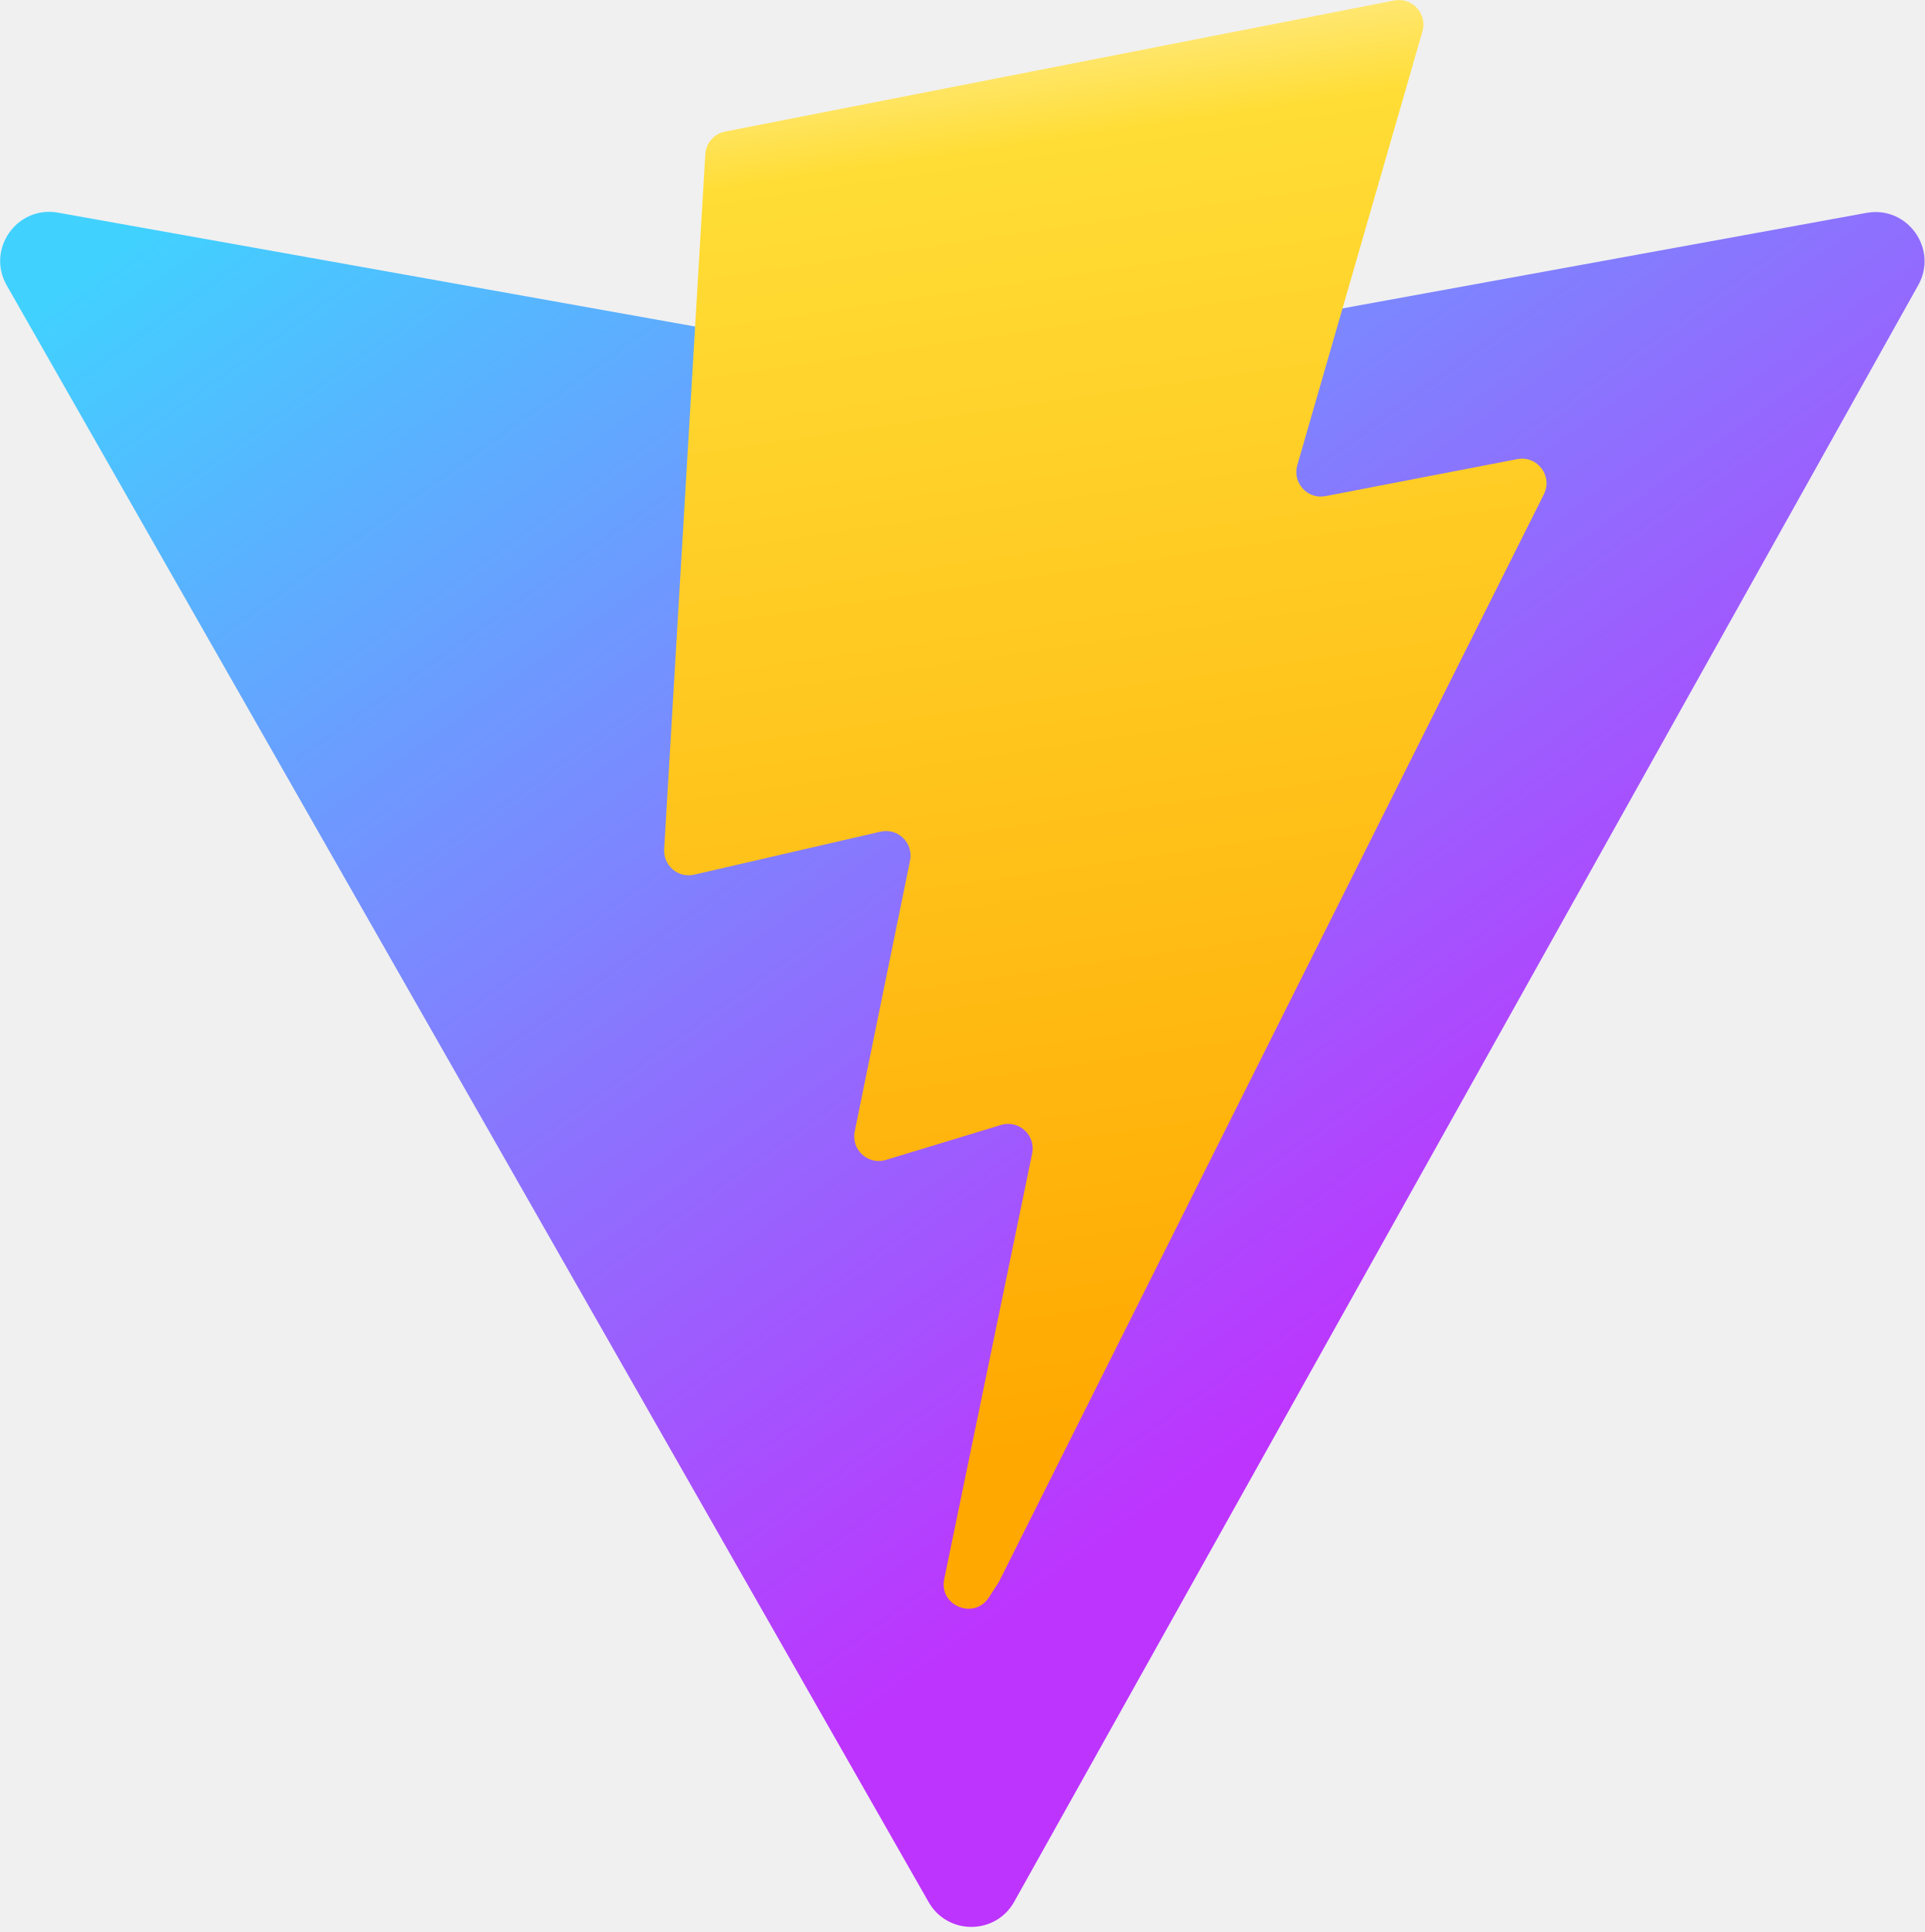
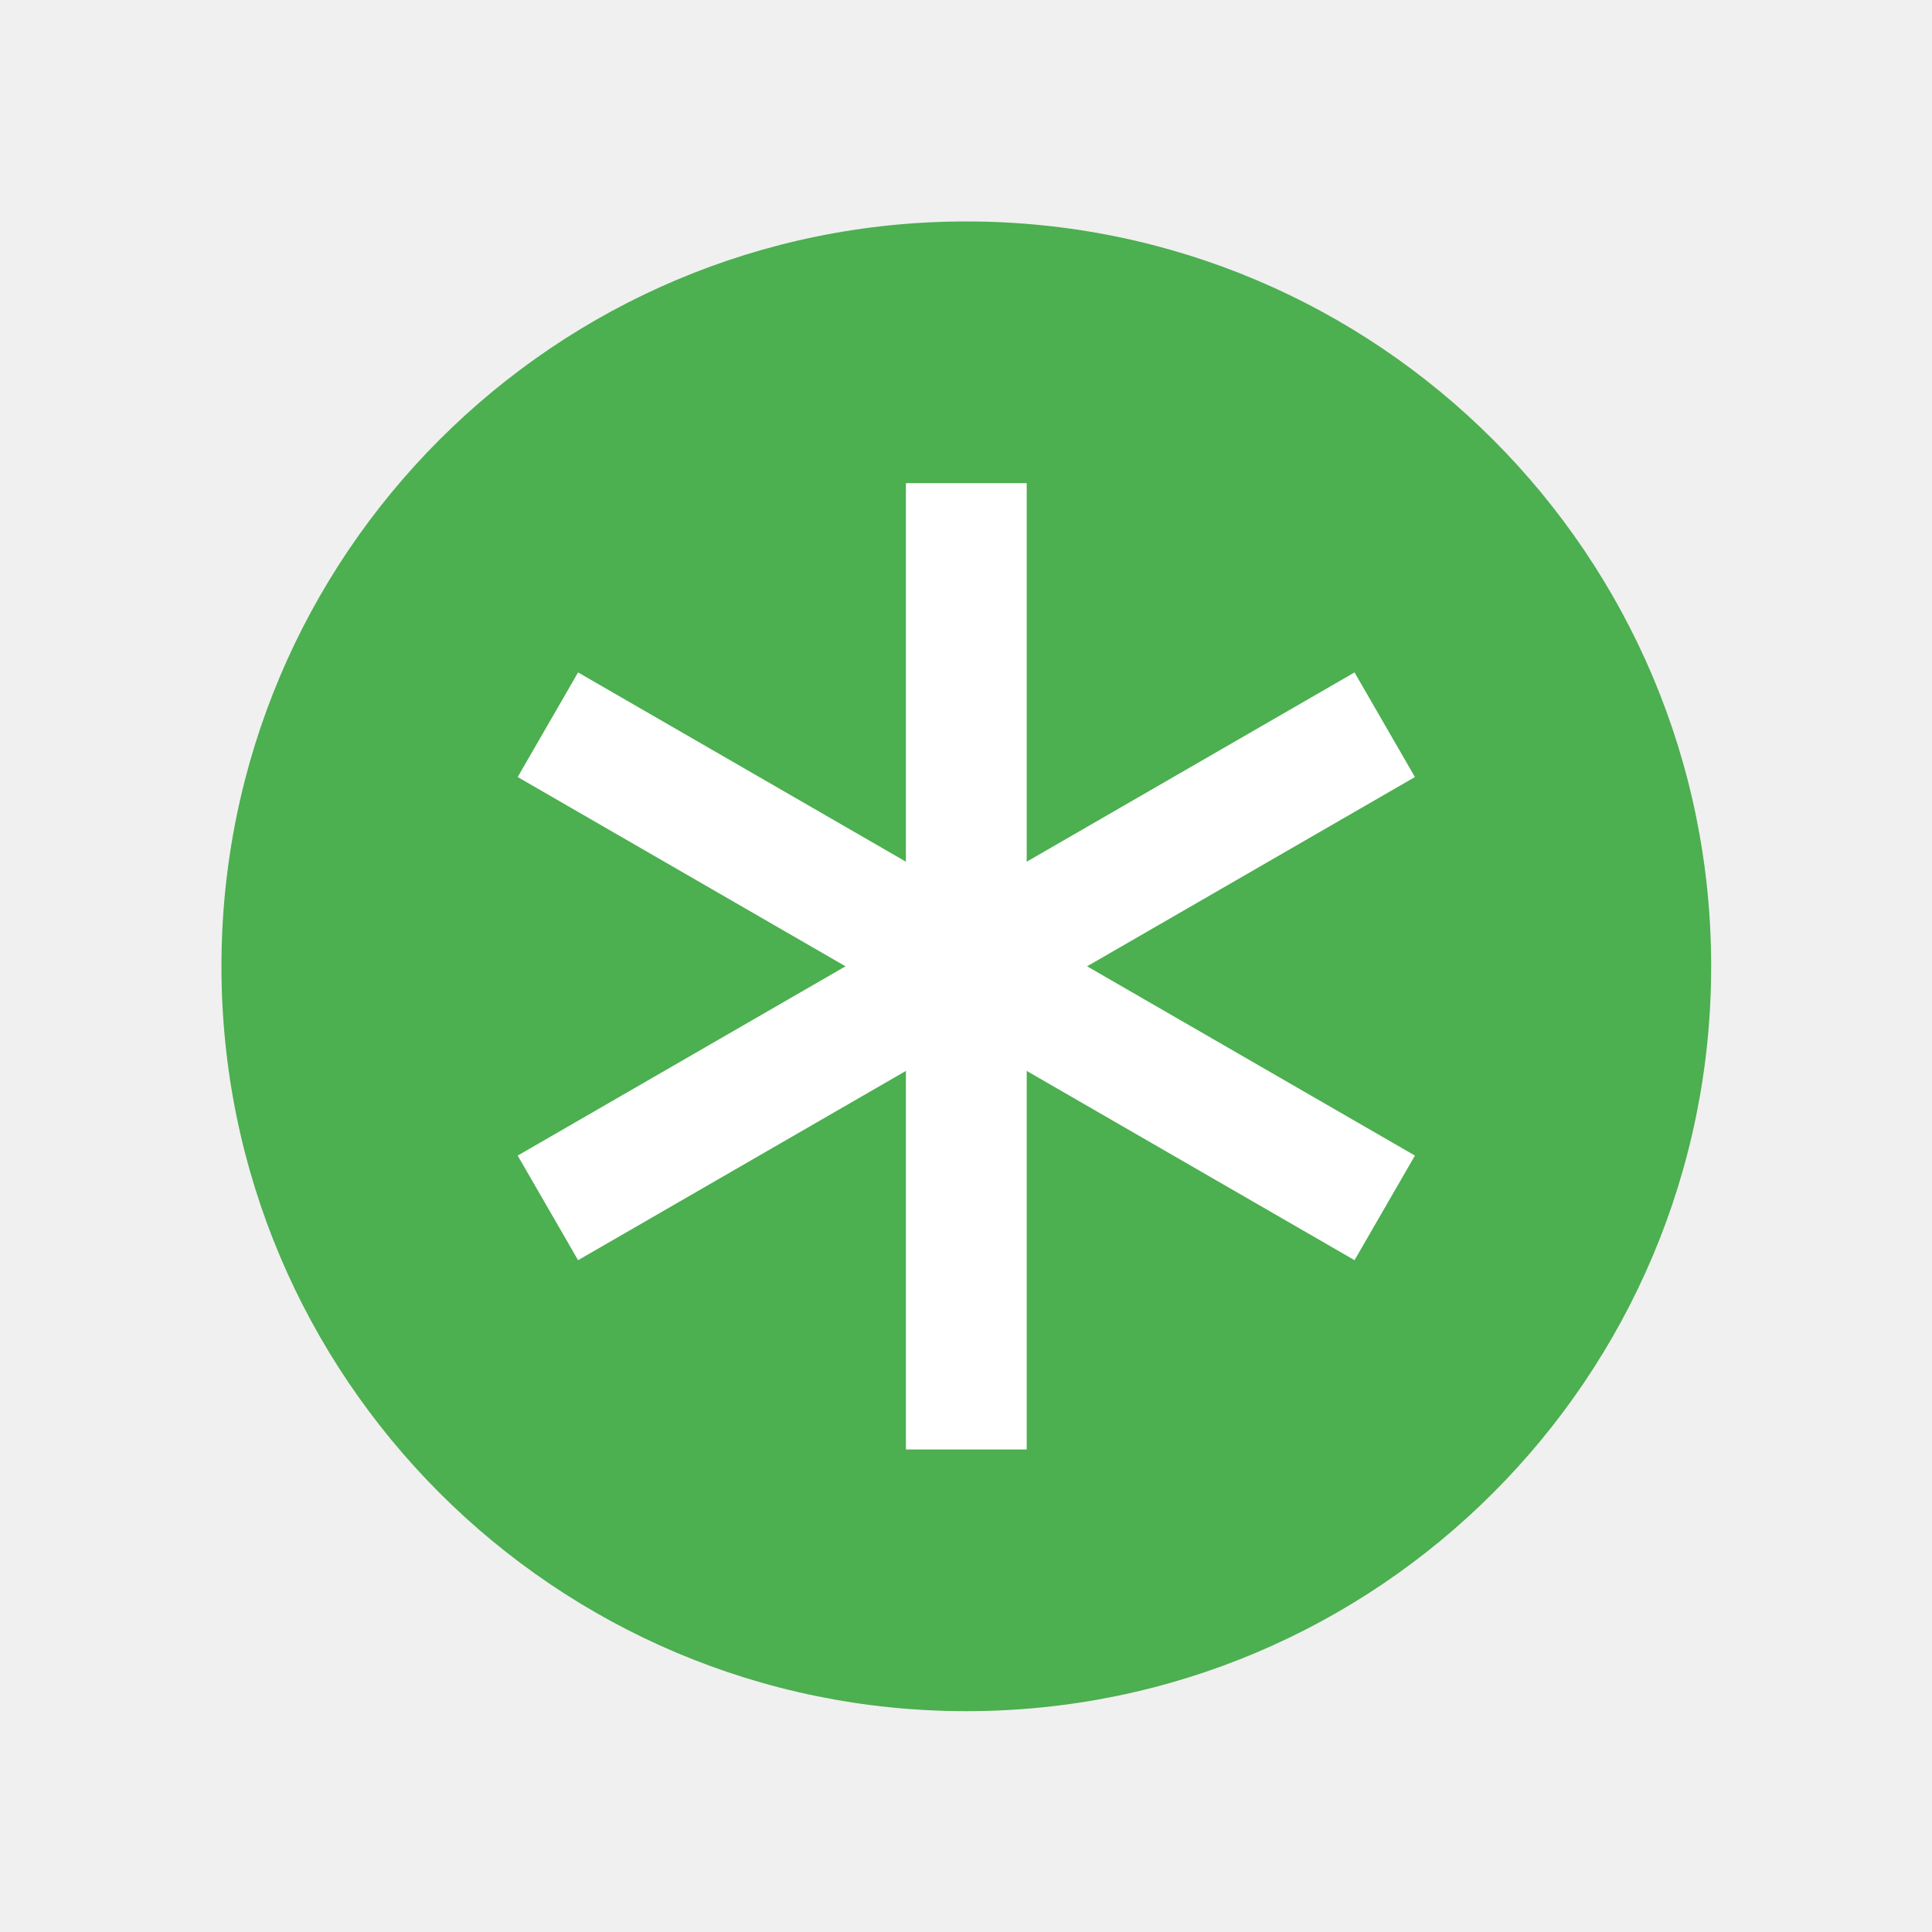
- <svg xmlns="http://www.w3.org/2000/svg" aria-hidden="true" role="img" class="iconify iconify--logos" width="31.88" height="32" preserveAspectRatio="xMidYMid meet" viewBox="0 0 256 257">
-   <defs>
-     <linearGradient id="IconifyId1813088fe1fbc01fb466" x1="-.828%" x2="57.636%" y1="7.652%" y2="78.411%">
-       <stop offset="0%" stop-color="#41D1FF" />
-       <stop offset="100%" stop-color="#BD34FE" />
-     </linearGradient>
-     <linearGradient id="IconifyId1813088fe1fbc01fb467" x1="43.376%" x2="50.316%" y1="2.242%" y2="89.03%">
-       <stop offset="0%" stop-color="#FFEA83" />
-       <stop offset="8.333%" stop-color="#FFDD35" />
-       <stop offset="100%" stop-color="#FFA800" />
-     </linearGradient>
-   </defs>
-   <path fill="url(#IconifyId1813088fe1fbc01fb466)" d="M255.153 37.938L134.897 252.976c-2.483 4.44-8.862 4.466-11.382.048L.875 37.958c-2.746-4.814 1.371-10.646 6.827-9.67l120.385 21.517a6.537 6.537 0 0 0 2.322-.004l117.867-21.483c5.438-.991 9.574 4.796 6.877 9.62Z" />
-   <path fill="url(#IconifyId1813088fe1fbc01fb467)" d="M185.432.063L96.44 17.501a3.268 3.268 0 0 0-2.634 3.014l-5.474 92.456a3.268 3.268 0 0 0 3.997 3.378l24.777-5.718c2.318-.535 4.413 1.507 3.936 3.838l-7.361 36.047c-.495 2.426 1.782 4.5 4.151 3.78l15.304-4.649c2.372-.72 4.652 1.36 4.15 3.788l-11.698 56.621c-.732 3.542 3.979 5.473 5.943 2.437l1.313-2.028l72.516-144.72c1.215-2.423-.88-5.186-3.54-4.672l-25.505 4.922c-2.396.462-4.435-1.77-3.759-4.114l16.646-57.705c.677-2.35-1.37-4.583-3.769-4.113Z" />
+ <svg xmlns="http://www.w3.org/2000/svg" width="800px" height="800px" viewBox="0 0 100 100" version="1.1">
+   <g transform="scale(0.521)">
+     <circle style="fill:#4CAF50;stroke:none" cx="96" cy="96" r="74" />
+     <path style="fill:#FFF" d="m 90,48 12,0 0,96 -12,0 z" />
+     <g transform="rotate(60,96,96)">
+       <path style="fill:#FFF" d="m 90,48 12,0 0,96 -12,0 z" />
+     </g>
+     <g transform="rotate(-60,96,96)">
+       <path style="fill:#FFF" d="m 90,48 12,0 0,96 -12,0 z" />
+     </g>
+   </g>
</svg>
